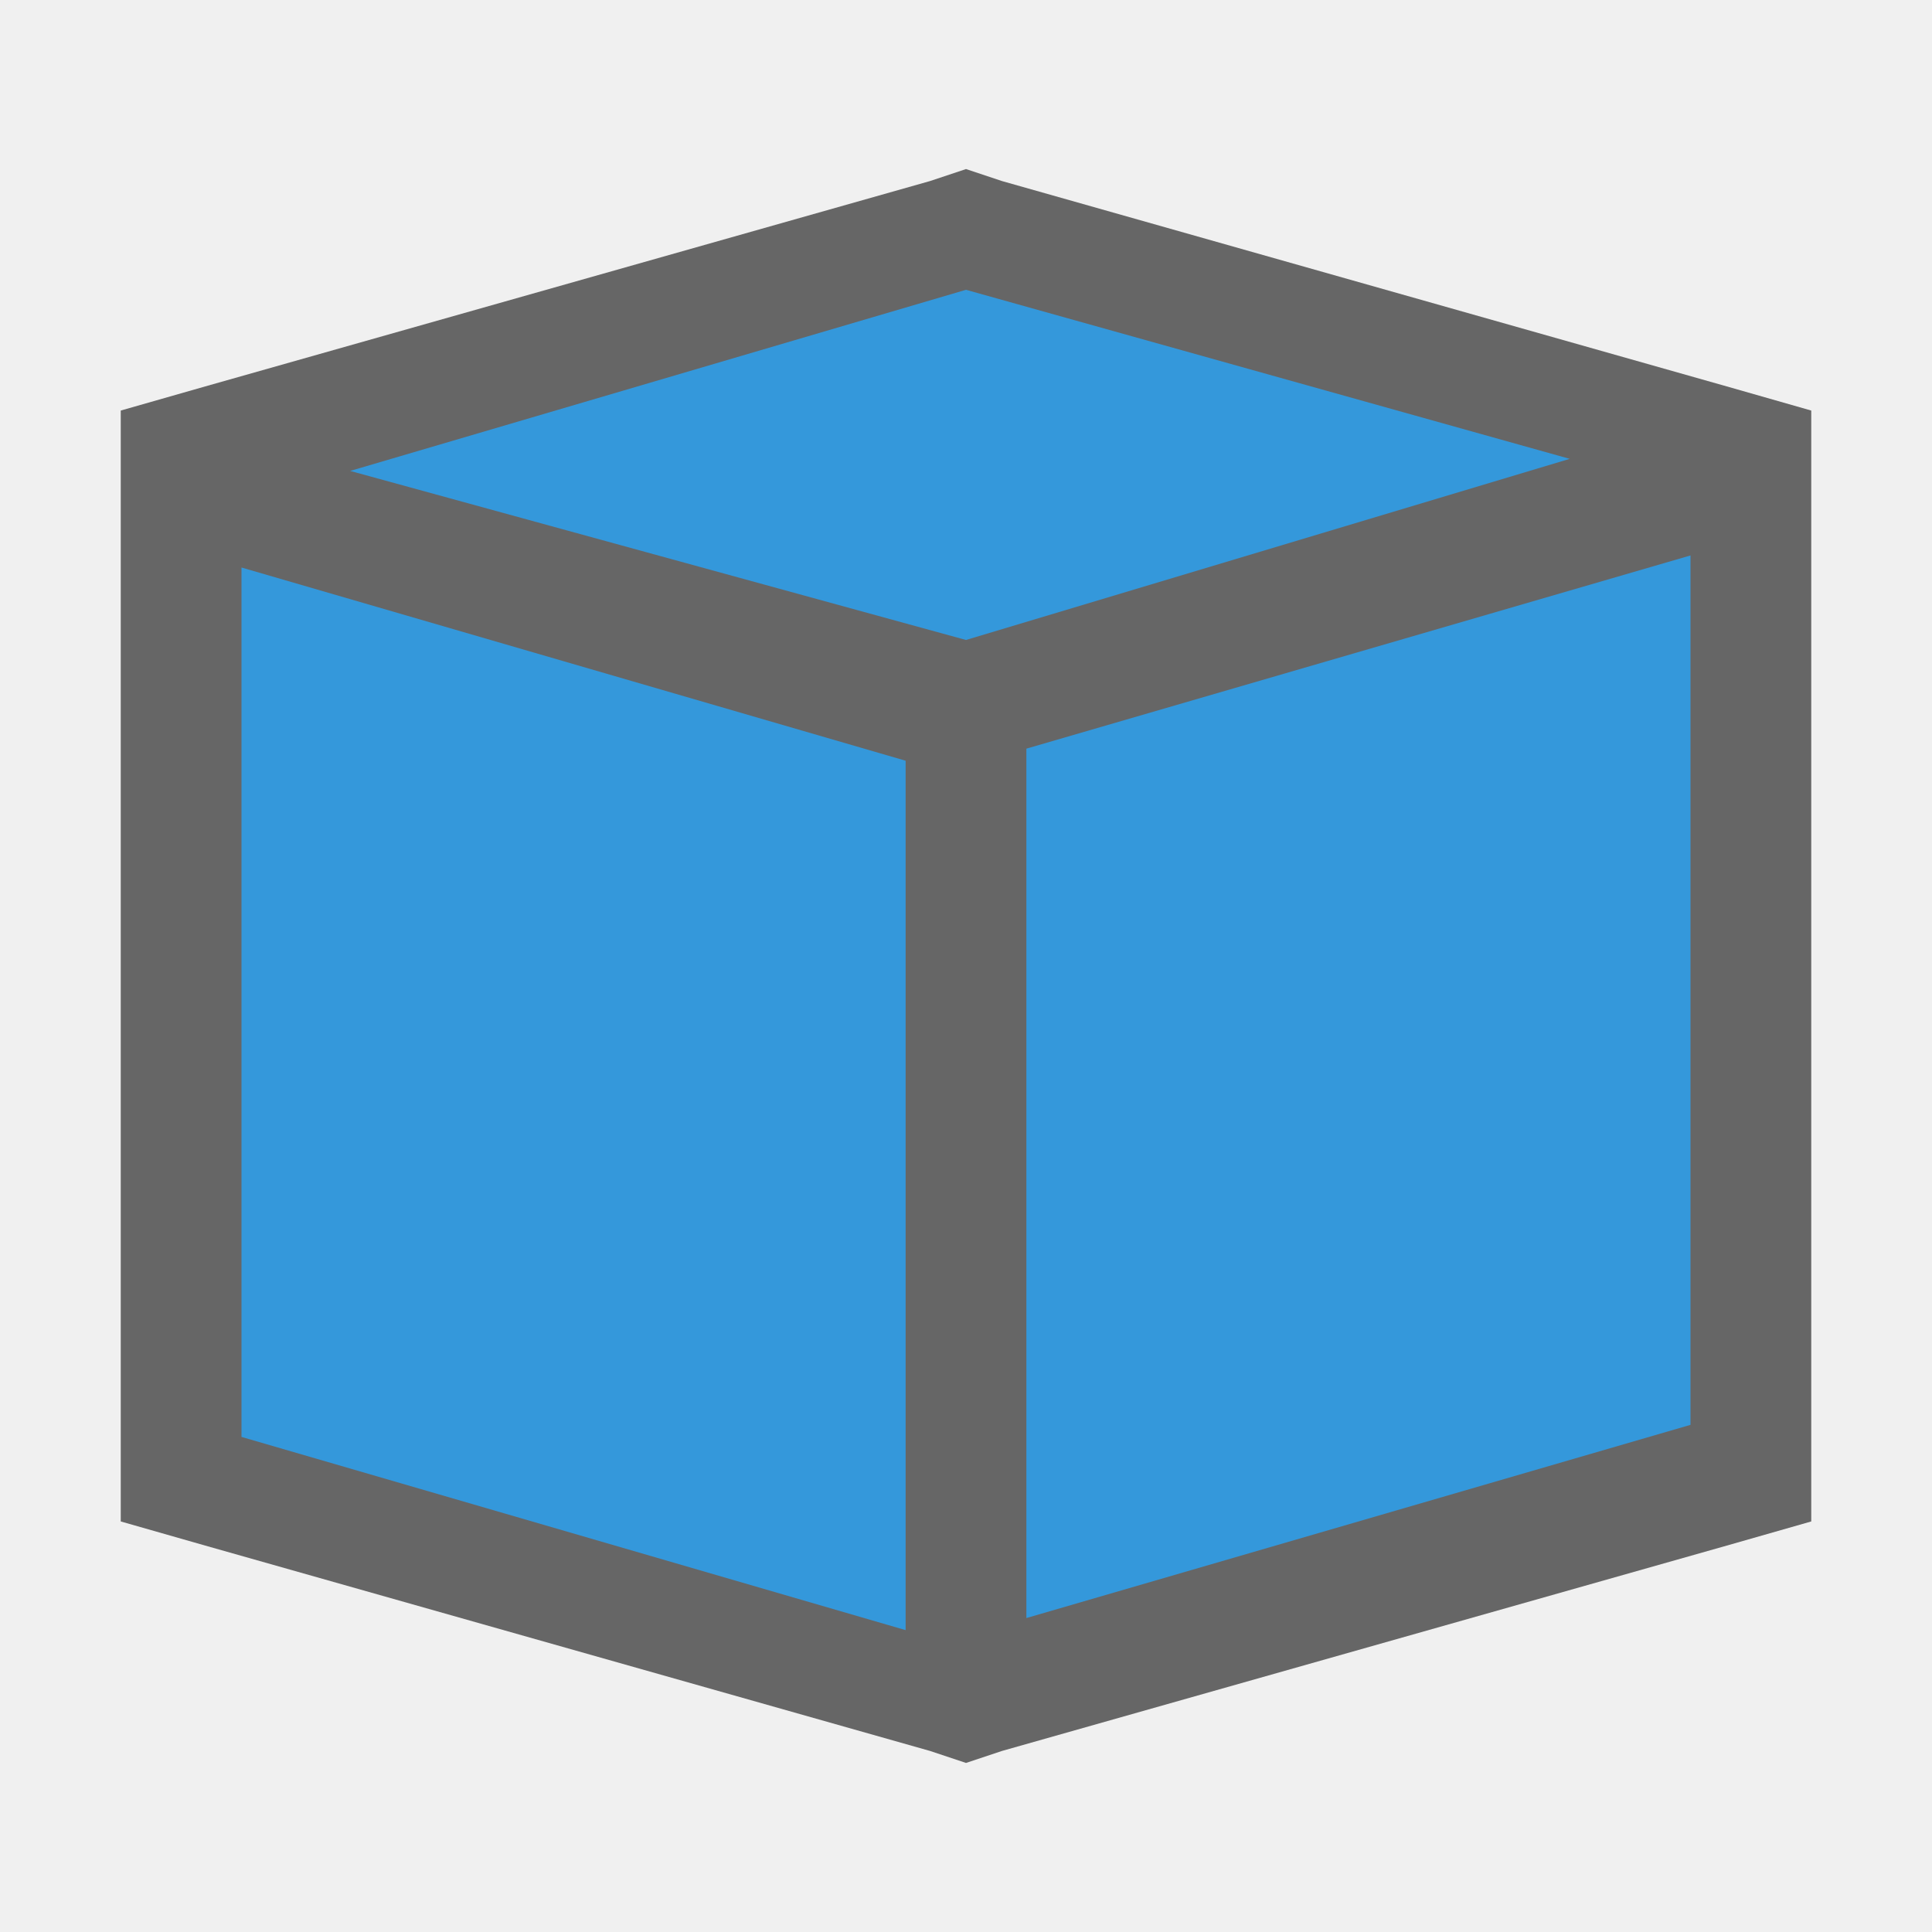
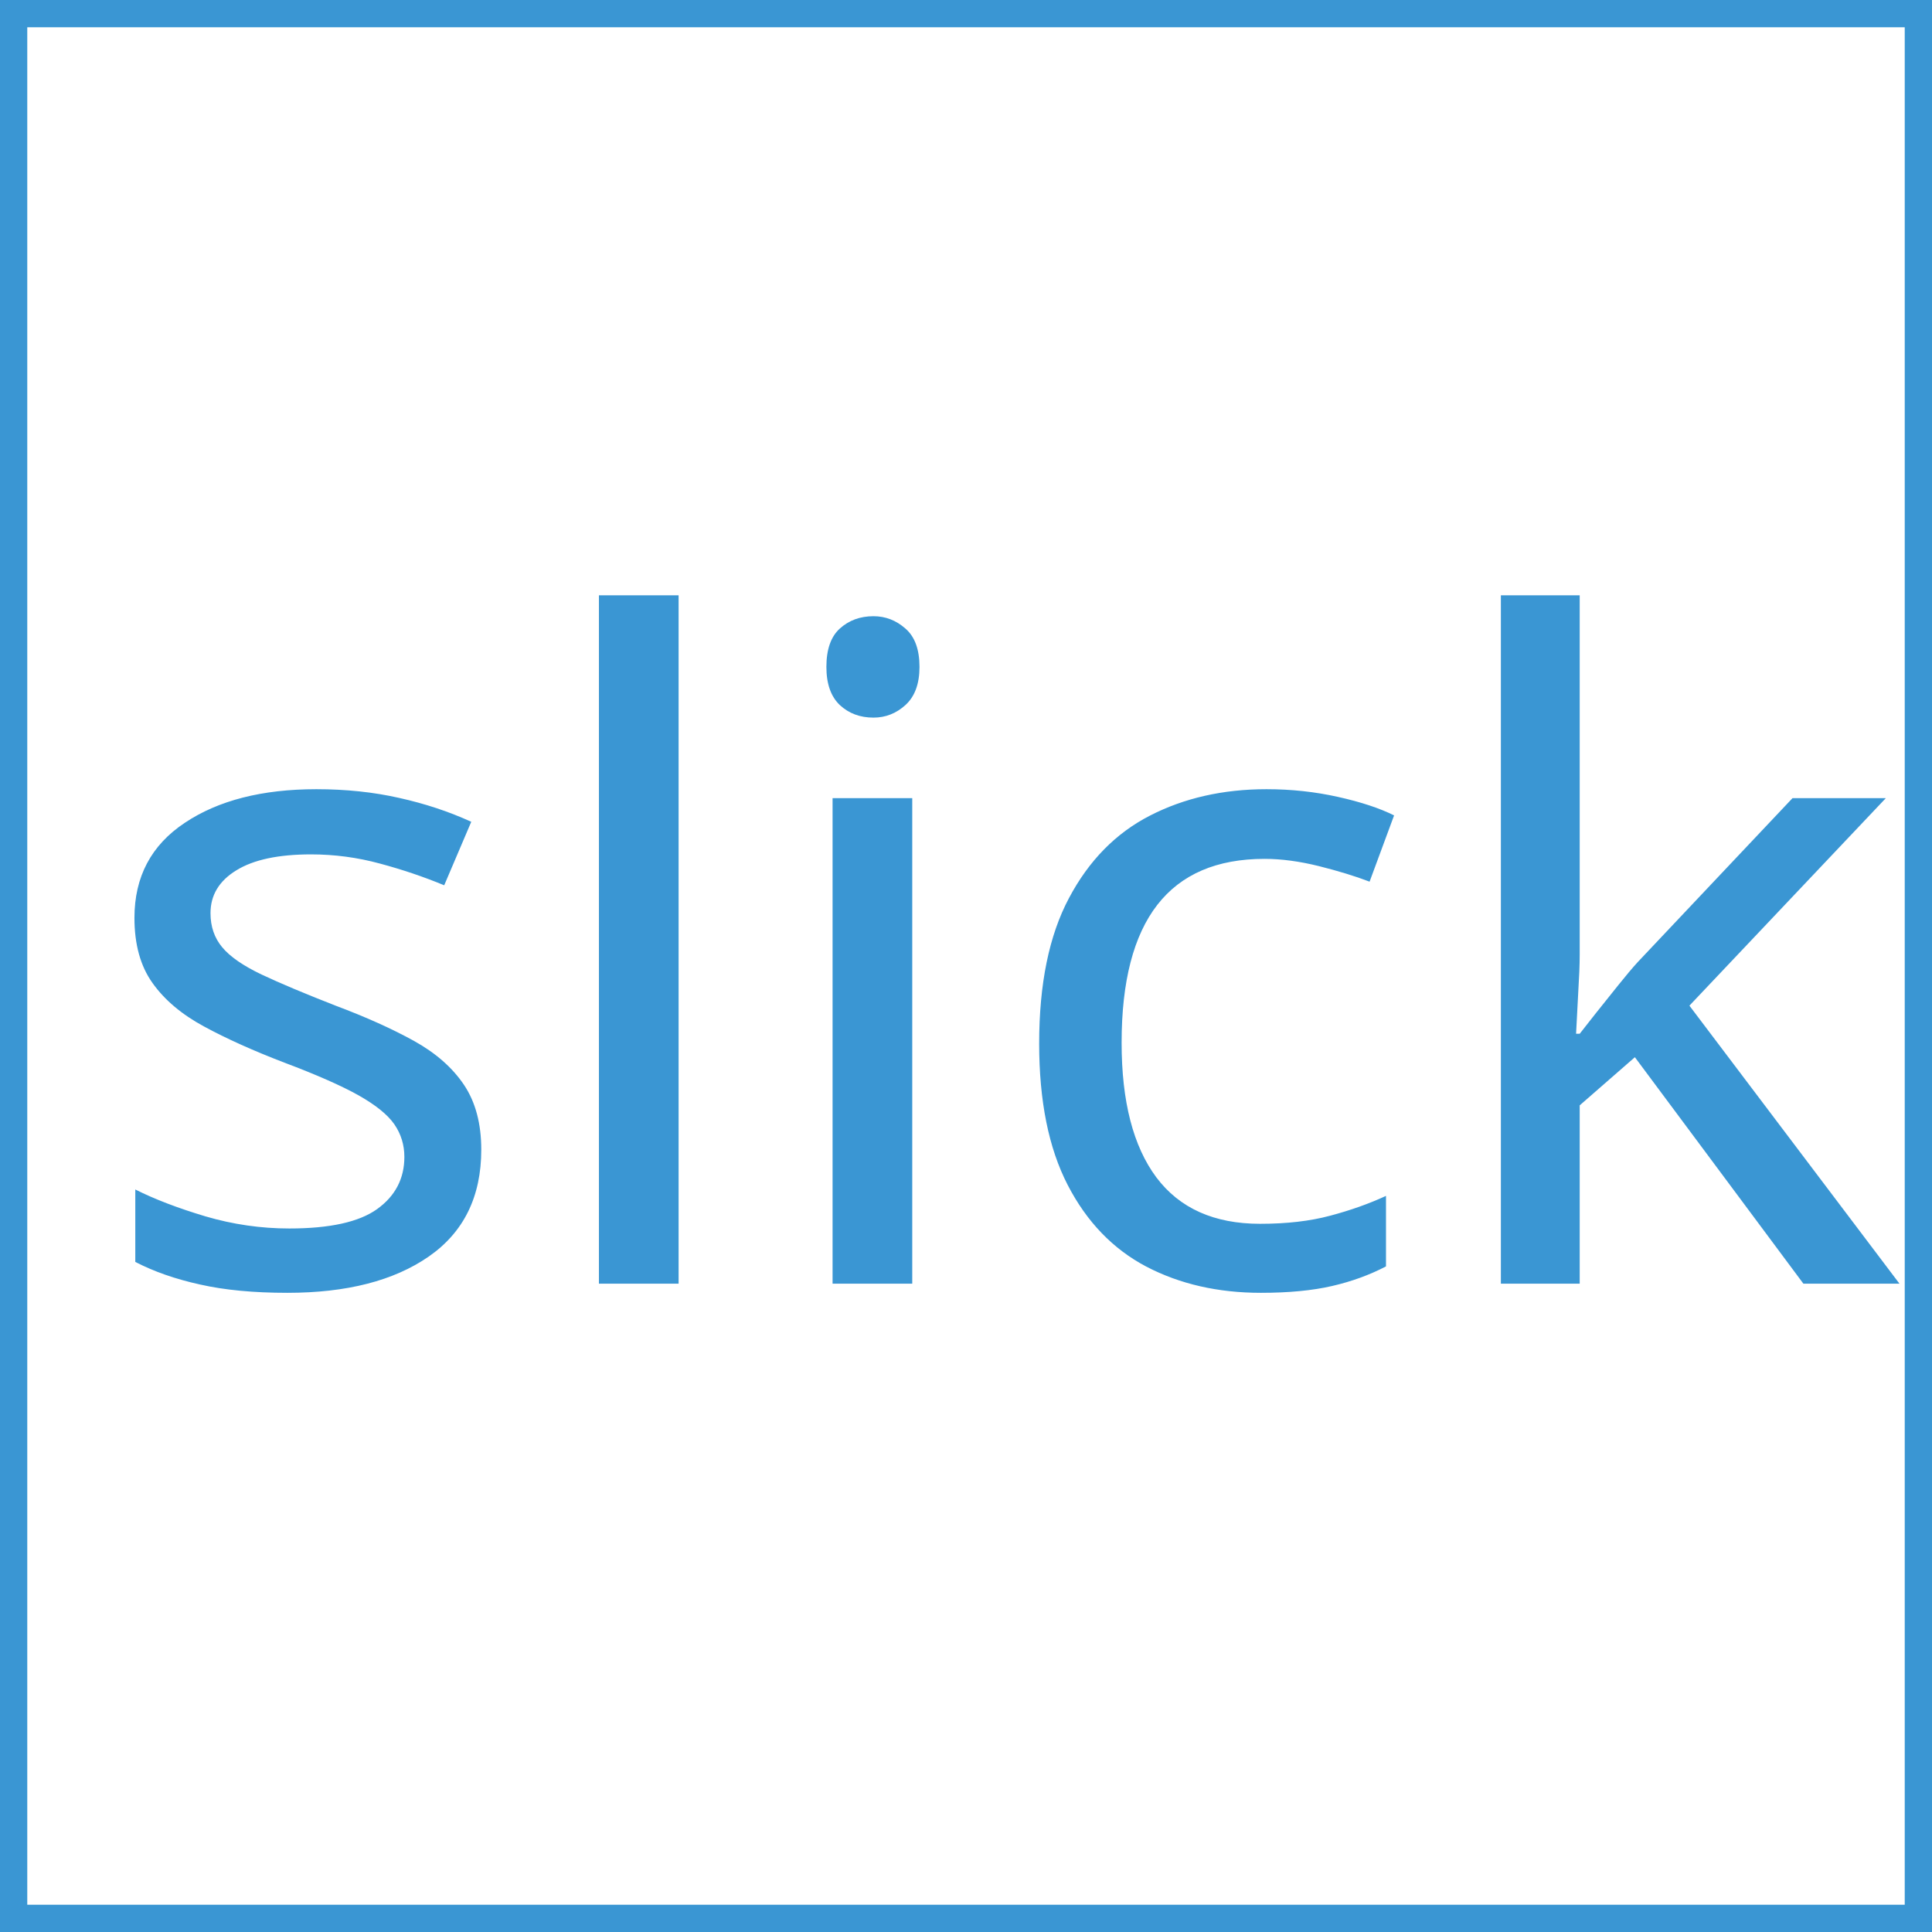
- <svg xmlns="http://www.w3.org/2000/svg" version="1.1" id="Ebene_1" x="0px" y="0px" viewBox="0 0 16 16" style="enable-background:new 0 0 16 16;" xml:space="preserve">
+ <svg xmlns="http://www.w3.org/2000/svg" version="1.1" id="Ebene_1" x="0px" y="0px" viewBox="0 0 141.7 141.7" style="enable-background:new 0 0 141.7 141.7;" xml:space="preserve">
  <style type="text/css">
- 	.st0{fill:#666666;}
- 	.st1{fill:#3498DB;}
+ 	.st0{fill:#FFFFFF;stroke:#3A96D3;stroke-width:4;stroke-miterlimit:10;}
+ 	.st1{fill:#3A96D3;}
+ 	.st2{font-family:'Pacifico';}
+ 	.st3{font-size:66.421px;}
</style>
-   <path class="st0" d="M14.3,3.2l-6-1.7L8,1.4L7.7,1.5l-6,1.7L1,3.4v9.2l0.7,0.2l6,1.7L8,14.6l0.3-0.1l6-1.7l0.7-0.2V3.4" />
-   <path class="st1" d="M8,2.4l5,1.4L8,5.3L2.9,3.9" />
-   <path class="st1" d="M2,4.7l5.5,1.6v7.2L2,11.9" />
-   <path class="st1" d="M8.5,13.4V6.2L14,4.6v7.2" />
+   <rect class="st0" width="141.7" height="141.7" />
+   <text transform="matrix(1 0 0 1 6.4702 94.1484)" class="st1 st2 st3">slick</text>
</svg>
